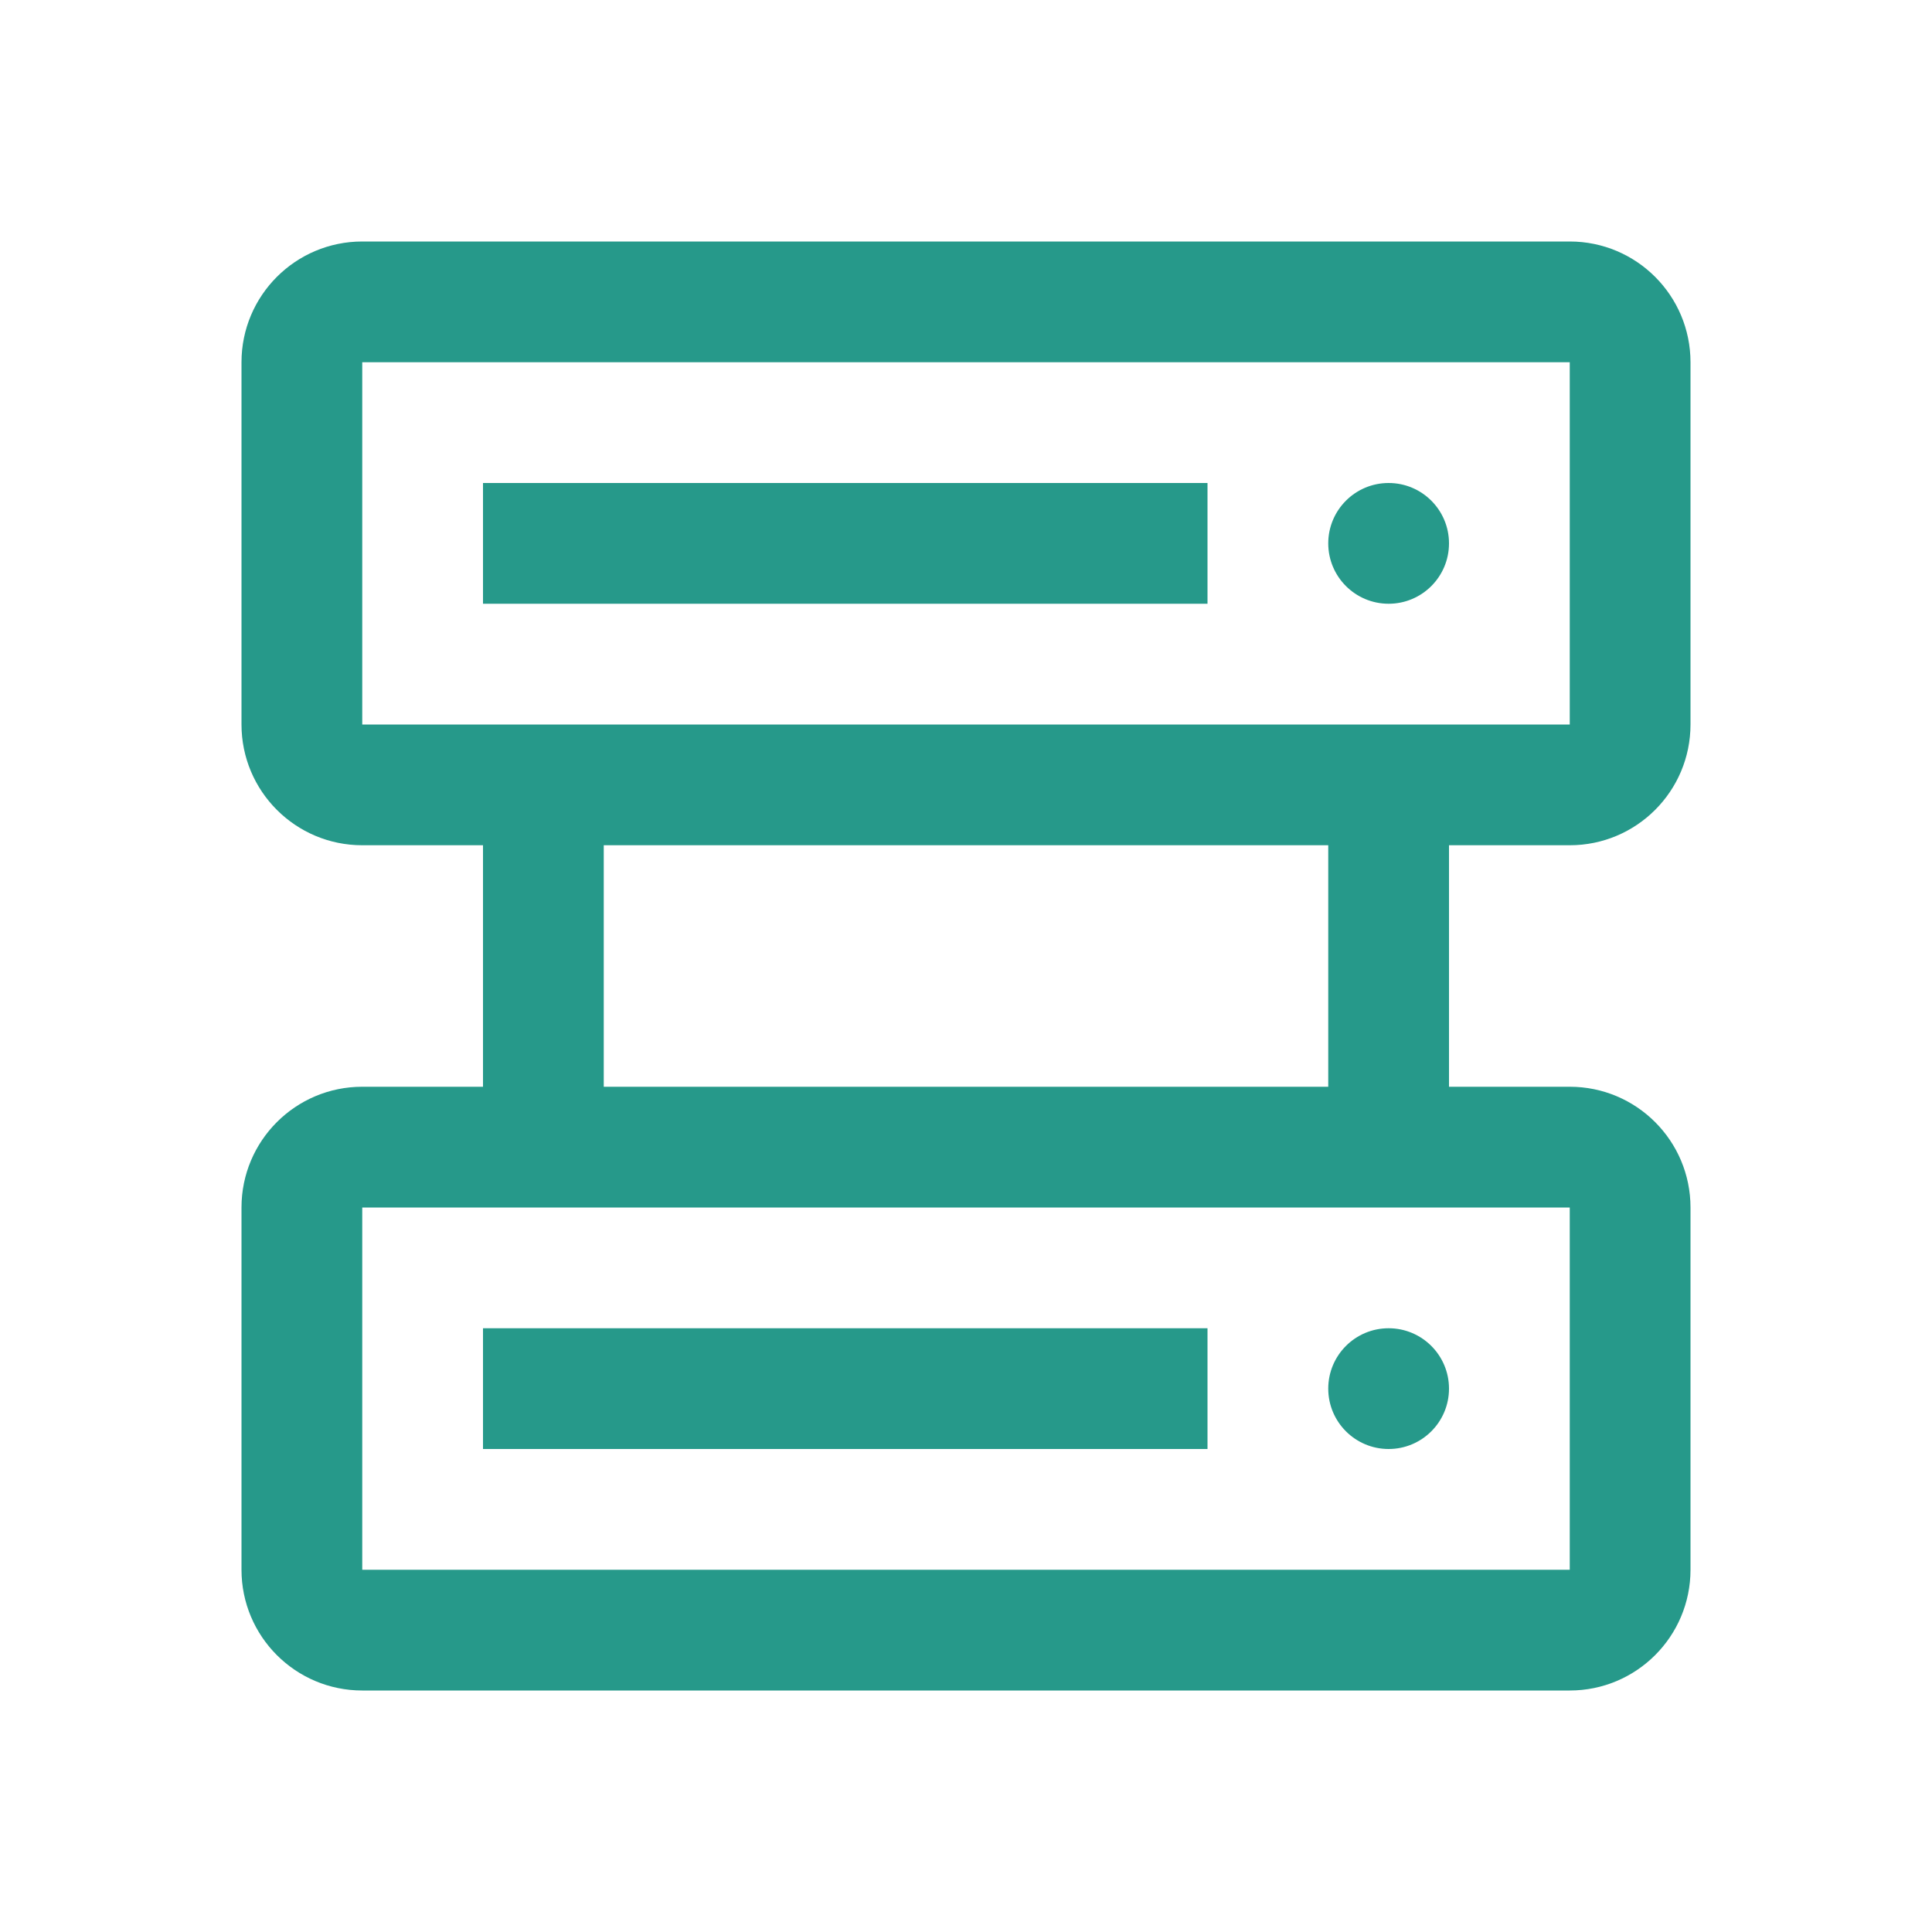
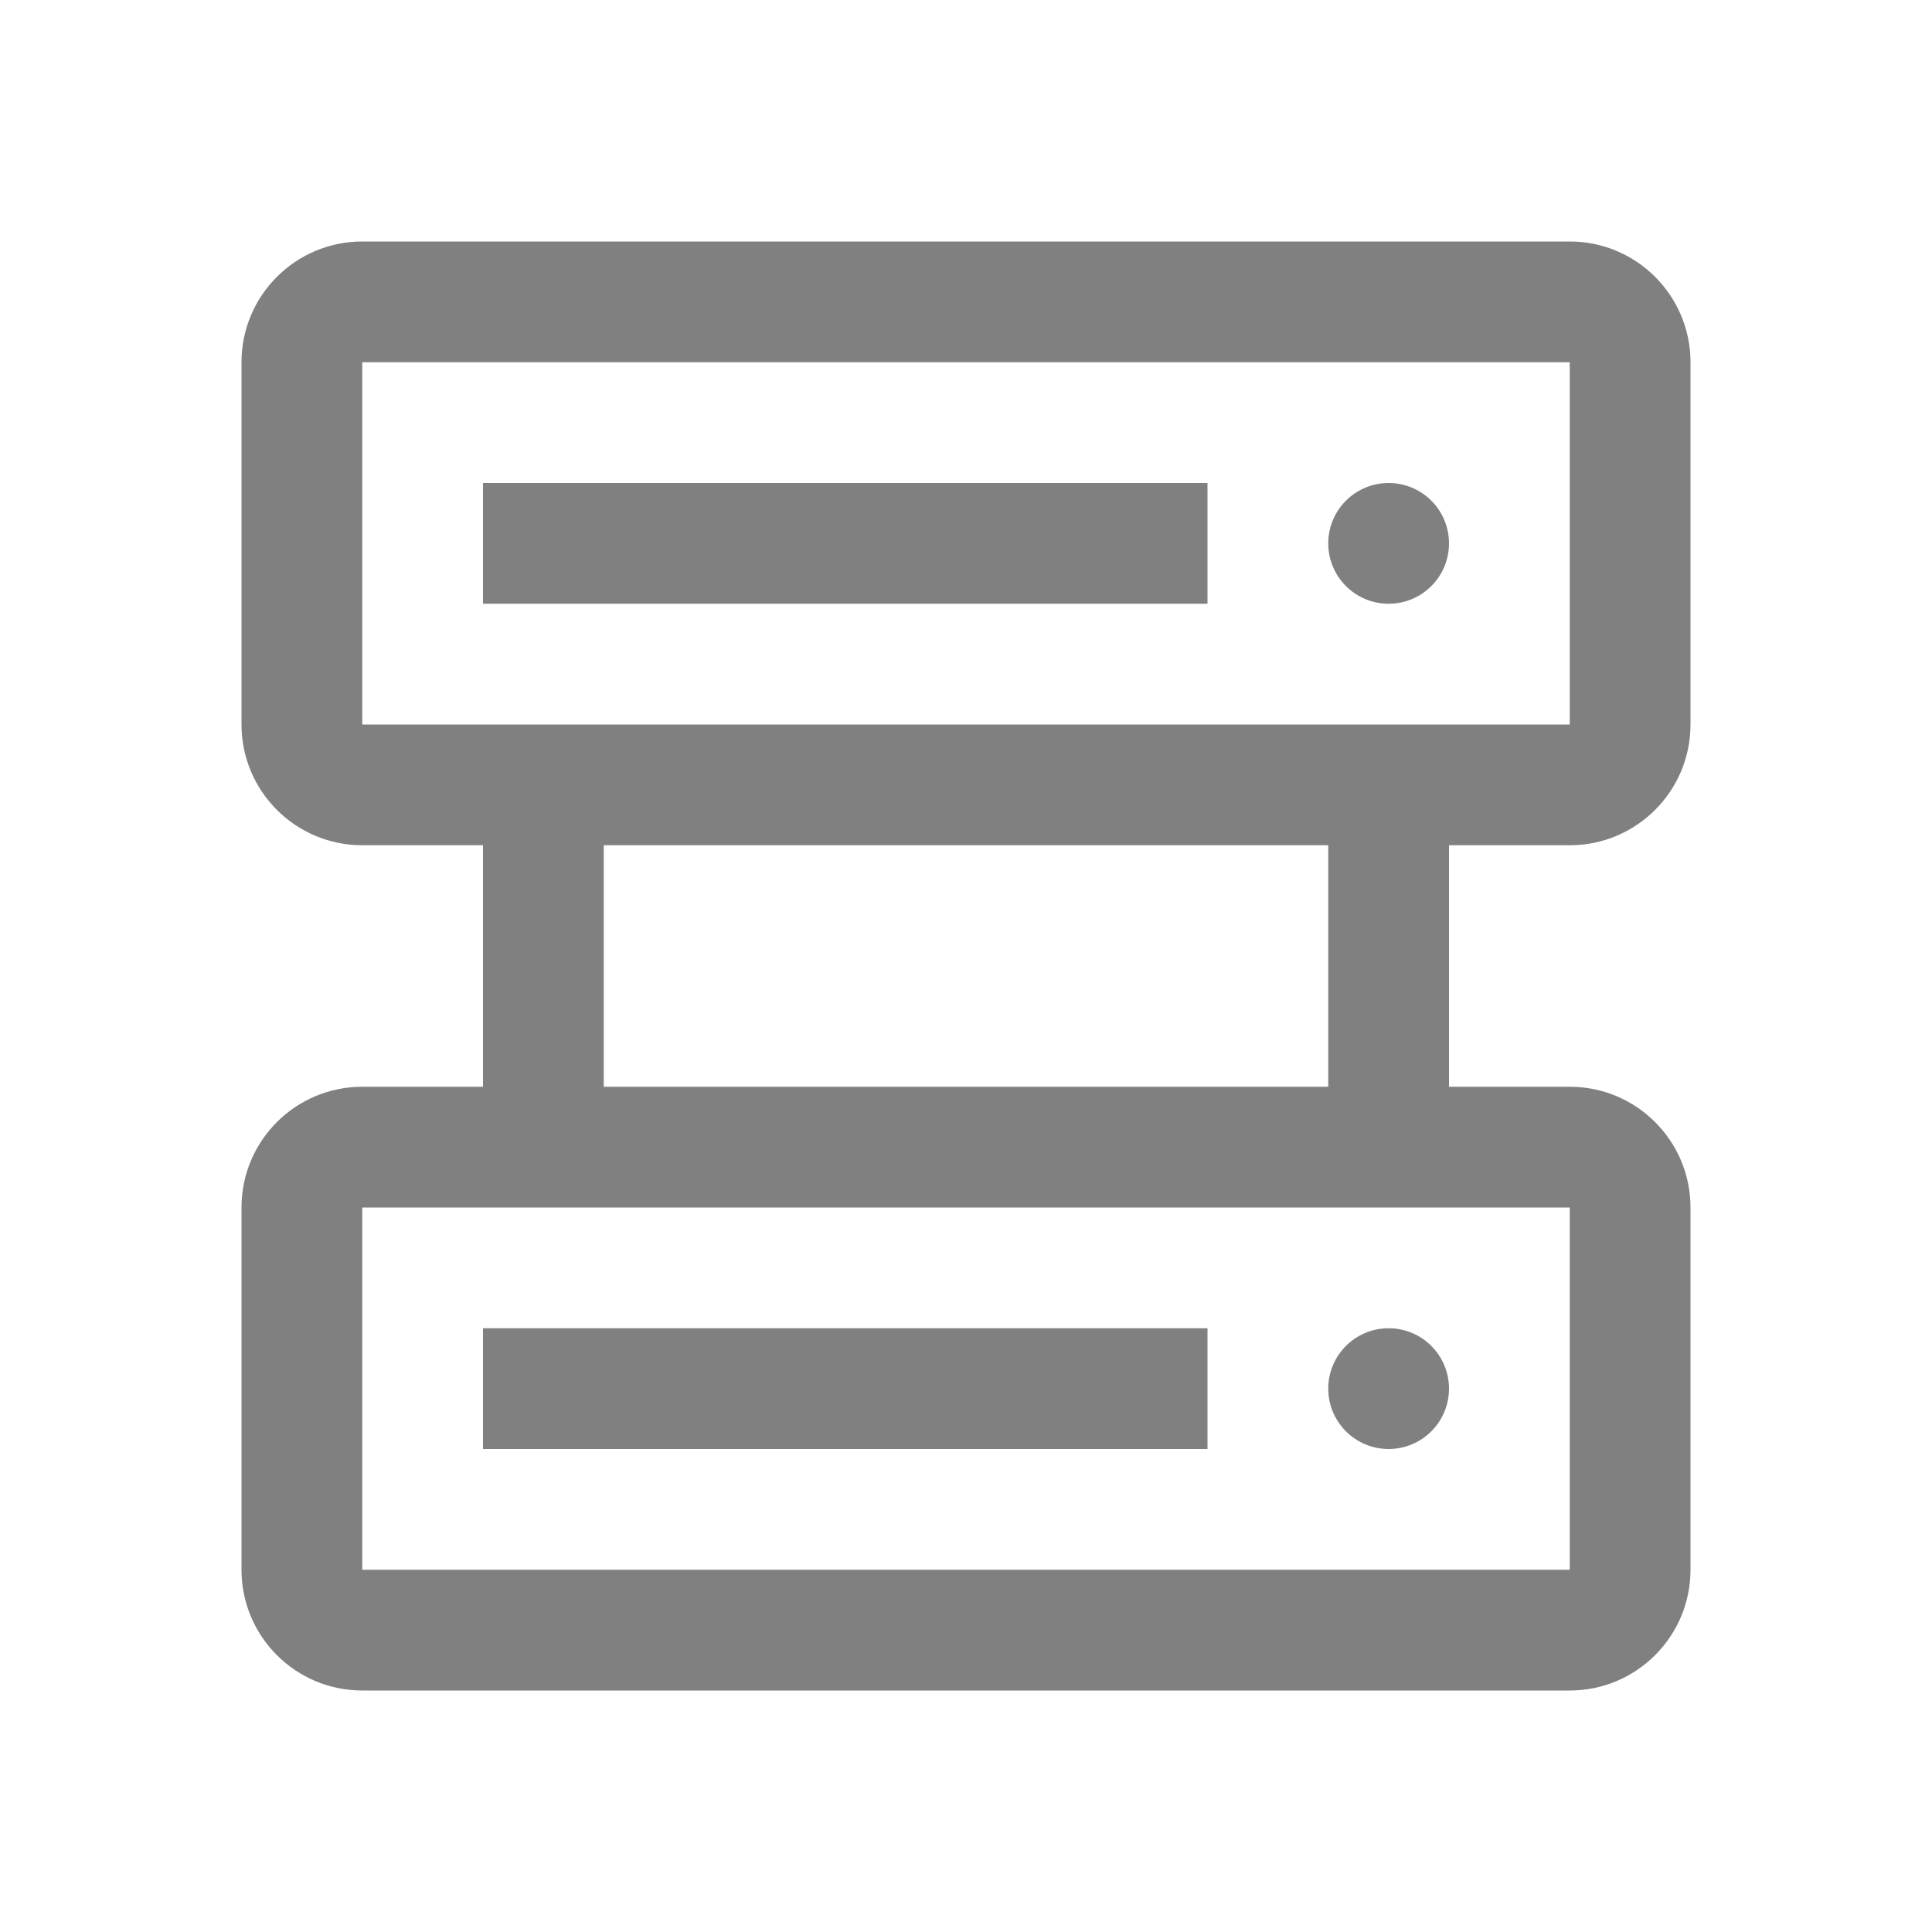
- <svg xmlns="http://www.w3.org/2000/svg" fill="#26998A" width="800px" height="800px" viewBox="0 0 32 32" id="icon">
+ <svg xmlns="http://www.w3.org/2000/svg" fill="#808080" width="800px" height="800px" viewBox="0 0 32 32" id="icon">
  <defs>
    <style>.cls-1{fill:none;}</style>
  </defs>
  <circle cx="23" cy="23" r="1" />
  <rect x="8" y="22" width="12" height="2" />
  <circle cx="23" cy="9" r="1" />
  <rect x="8" y="8" width="12" height="2" />
  <path d="M26,14a2,2,0,0,0,2-2V6a2,2,0,0,0-2-2H6A2,2,0,0,0,4,6v6a2,2,0,0,0,2,2H8v4H6a2,2,0,0,0-2,2v6a2,2,0,0,0,2,2H26a2,2,0,0,0,2-2V20a2,2,0,0,0-2-2H24V14ZM6,6H26v6H6ZM26,26H6V20H26Zm-4-8H10V14H22Z" />
  <rect id="_Transparent_Rectangle_" data-name="&lt;Transparent Rectangle&gt;" class="cls-1" width="32" height="32" />
</svg>
